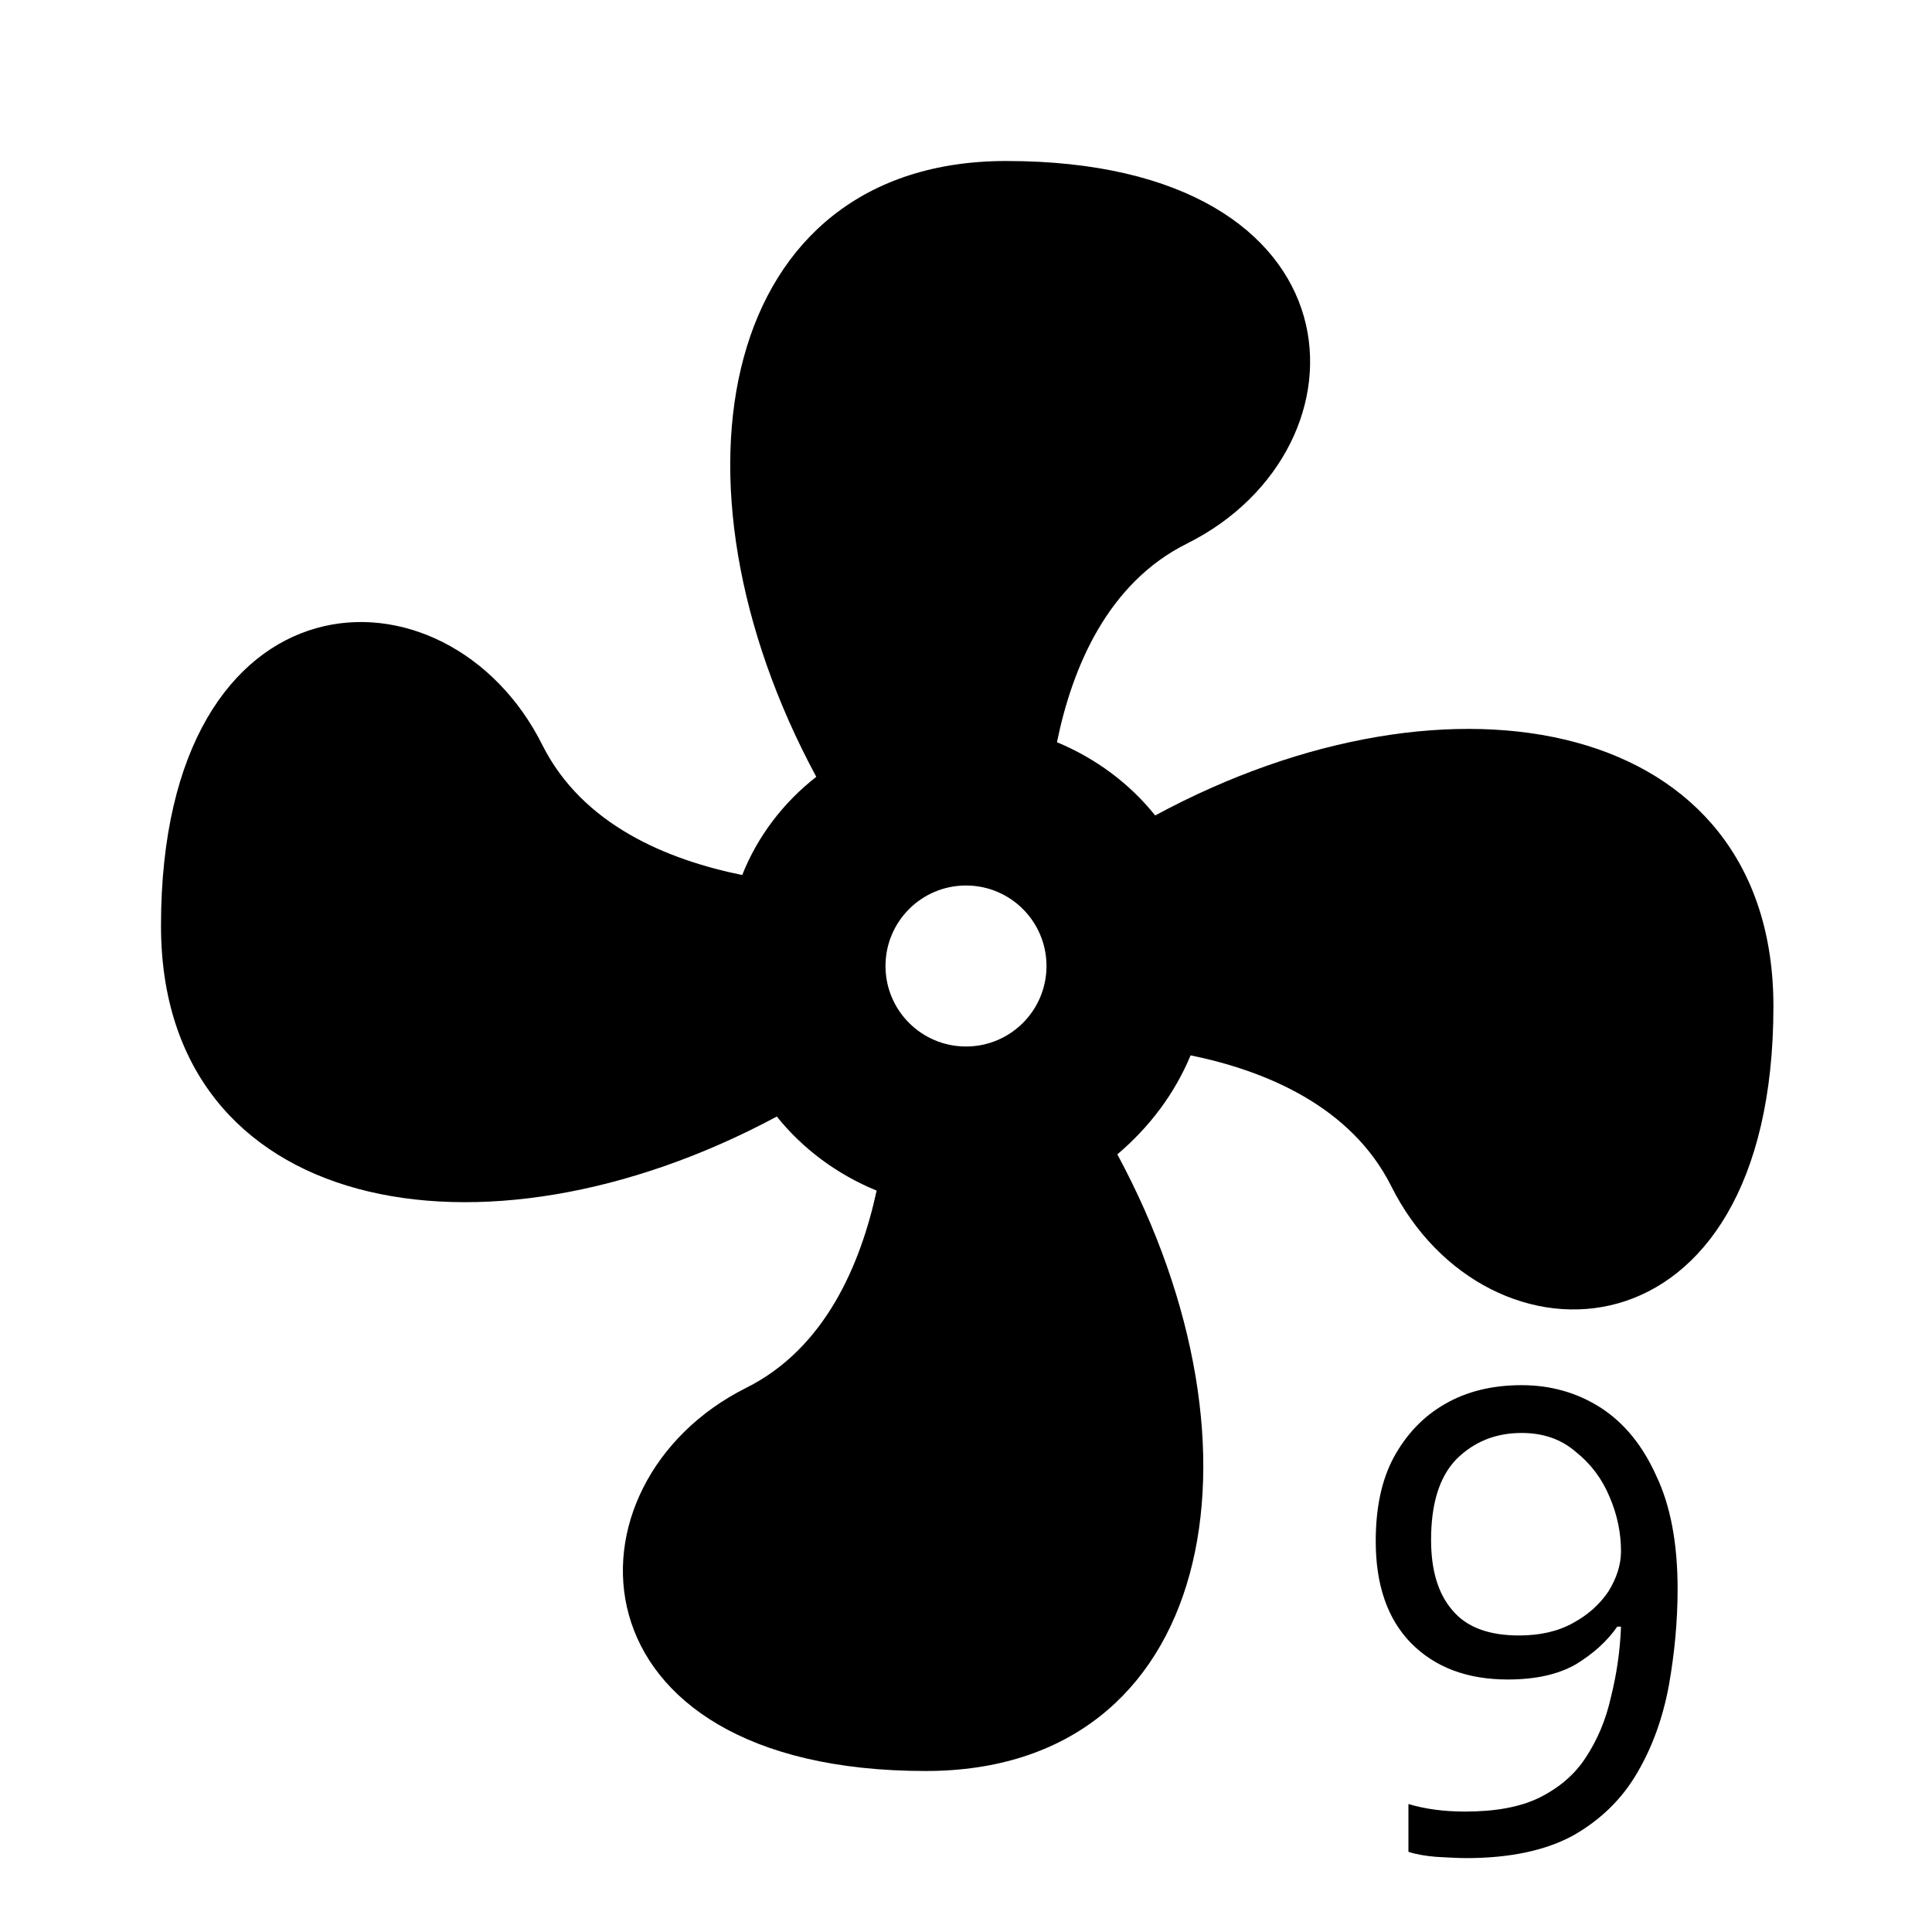
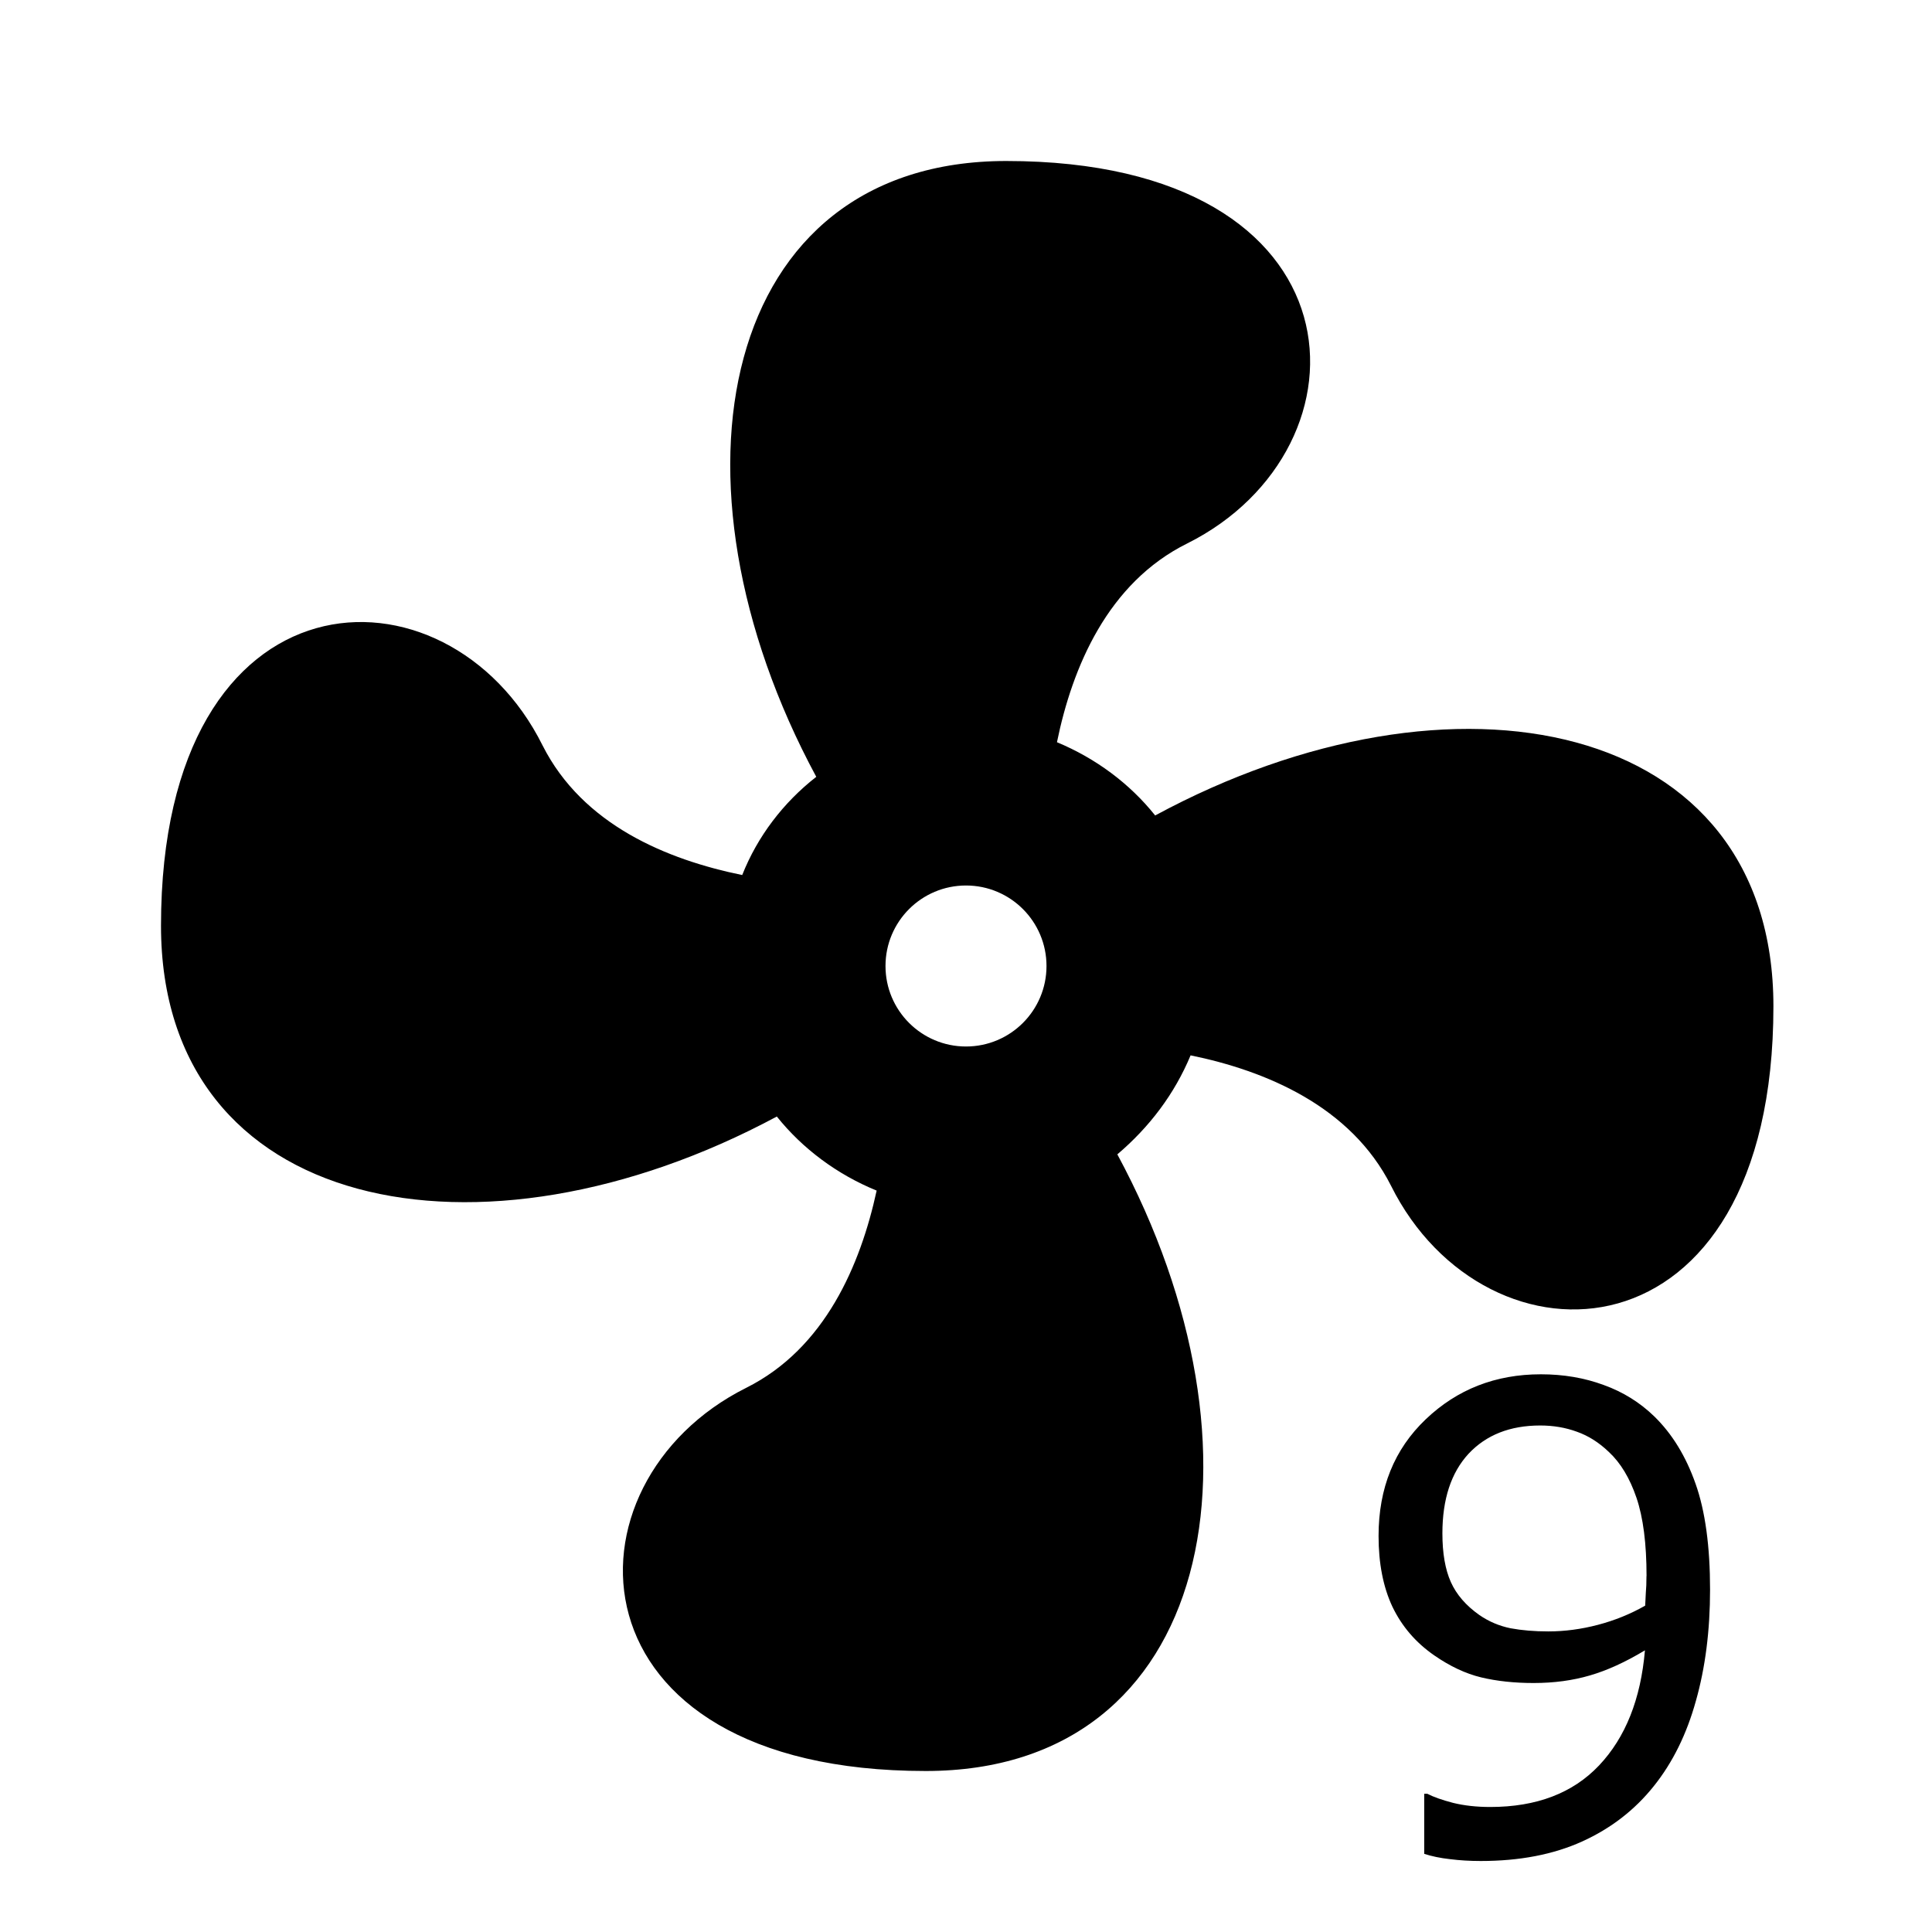
- <svg xmlns="http://www.w3.org/2000/svg" viewBox="0 0 24 24" version="1.1" id="svg1">
-   <defs id="defs1" />
-   <path d="M12,11A1,1 0 0,0 11,12A1,1 0 0,0 12,13A1,1 0 0,0 13,12A1,1 0 0,0 12,11M12.5,2C17,2 17.11,5.57 14.75,6.75C13.76,7.24 13.32,8.29 13.13,9.22C13.61,9.42 14.03,9.73 14.35,10.13C18.05,8.13 22.03,8.92 22.03,12.5C22.03,17 18.46,17.1 17.28,14.73C16.78,13.74 15.72,13.3 14.79,13.11C14.59,13.59 14.28,14 13.88,14.34C15.87,18.03 15.08,22 11.5,22C7,22 6.91,18.42 9.27,17.24C10.25,16.75 10.69,15.71 10.89,14.79C10.4,14.59 9.97,14.27 9.65,13.87C5.96,15.85 2,15.07 2,11.5C2,7 5.56,6.89 6.74,9.26C7.24,10.25 8.29,10.68 9.22,10.87C9.41,10.39 9.73,9.97 10.14,9.65C8.15,5.96 8.94,2 12.5,2Z" id="path1" />
-   <text xml:space="preserve" style="font-size:8px;fill:#000000" x="16.684" y="23.004" id="text1">
-     <tspan id="tspan1" x="16.684" y="23.004" style="font-style:normal;font-variant:normal;font-weight:normal;font-stretch:normal;font-size:8px;font-family:Verdana;-inkscape-font-specification:Verdana">9</tspan>
-   </text>
+ <svg xmlns="http://www.w3.org/2000/svg" width="24" height="24">
+   <path fill="currentColor" d="m 21.243,19.746 q 0,0.762 -0.176,1.383 -0.172,0.621 -0.523,1.059 -0.355,0.445 -0.891,0.688 -0.535,0.242 -1.258,0.242 -0.203,0 -0.383,-0.023 -0.18,-0.02 -0.32,-0.066 v -0.746 h 0.039 q 0.113,0.059 0.32,0.113 0.207,0.051 0.461,0.051 0.863,0 1.352,-0.516 0.492,-0.52 0.57,-1.43 -0.363,0.219 -0.684,0.312 -0.32,0.094 -0.699,0.094 -0.359,0 -0.652,-0.07 -0.289,-0.07 -0.582,-0.273 -0.344,-0.238 -0.52,-0.605 -0.172,-0.367 -0.172,-0.879 0,-0.891 0.586,-1.449 0.586,-0.559 1.43,-0.559 0.422,0 0.781,0.133 0.359,0.129 0.629,0.391 0.332,0.324 0.512,0.836 0.18,0.508 0.18,1.316 z M 20.454,19.579 q 0,-0.605 -0.125,-0.973 -0.125,-0.367 -0.344,-0.57 -0.184,-0.176 -0.395,-0.25 -0.211,-0.078 -0.457,-0.078 -0.562,0 -0.891,0.352 -0.324,0.352 -0.324,0.988 0,0.371 0.105,0.605 0.105,0.234 0.355,0.41 0.176,0.121 0.387,0.164 0.211,0.039 0.469,0.039 0.305,0 0.617,-0.082 0.312,-0.082 0.586,-0.238 0.004,-0.082 0.008,-0.16 0.008,-0.082 0.008,-0.207 z M 12,11 a 1,1 0 0 0 -1,1 1,1 0 0 0 1,1 1,1 0 0 0 1,-1 1,1 0 0 0 -1,-1 m 0.5,-9 c 4.5,0 4.61,3.57 2.25,4.75 -0.99,0.49 -1.43,1.54 -1.62,2.47 0.48,0.2 0.9,0.51 1.22,0.91 3.7,-2 7.68,-1.21 7.68,2.37 0,4.5 -3.57,4.6 -4.75,2.23 -0.5,-0.99 -1.56,-1.43 -2.49,-1.62 -0.2,0.48 -0.51,0.89 -0.91,1.23 C 15.87,18.03 15.08,22 11.5,22 7,22 6.91,18.42 9.27,17.24 10.25,16.75 10.69,15.71 10.89,14.79 10.4,14.59 9.97,14.27 9.65,13.87 5.96,15.85 2,15.07 2,11.5 2,7 5.56,6.89 6.74,9.26 7.24,10.25 8.29,10.68 9.22,10.87 9.41,10.39 9.73,9.97 10.14,9.65 8.15,5.96 8.94,2 12.5,2 Z" />
</svg>
